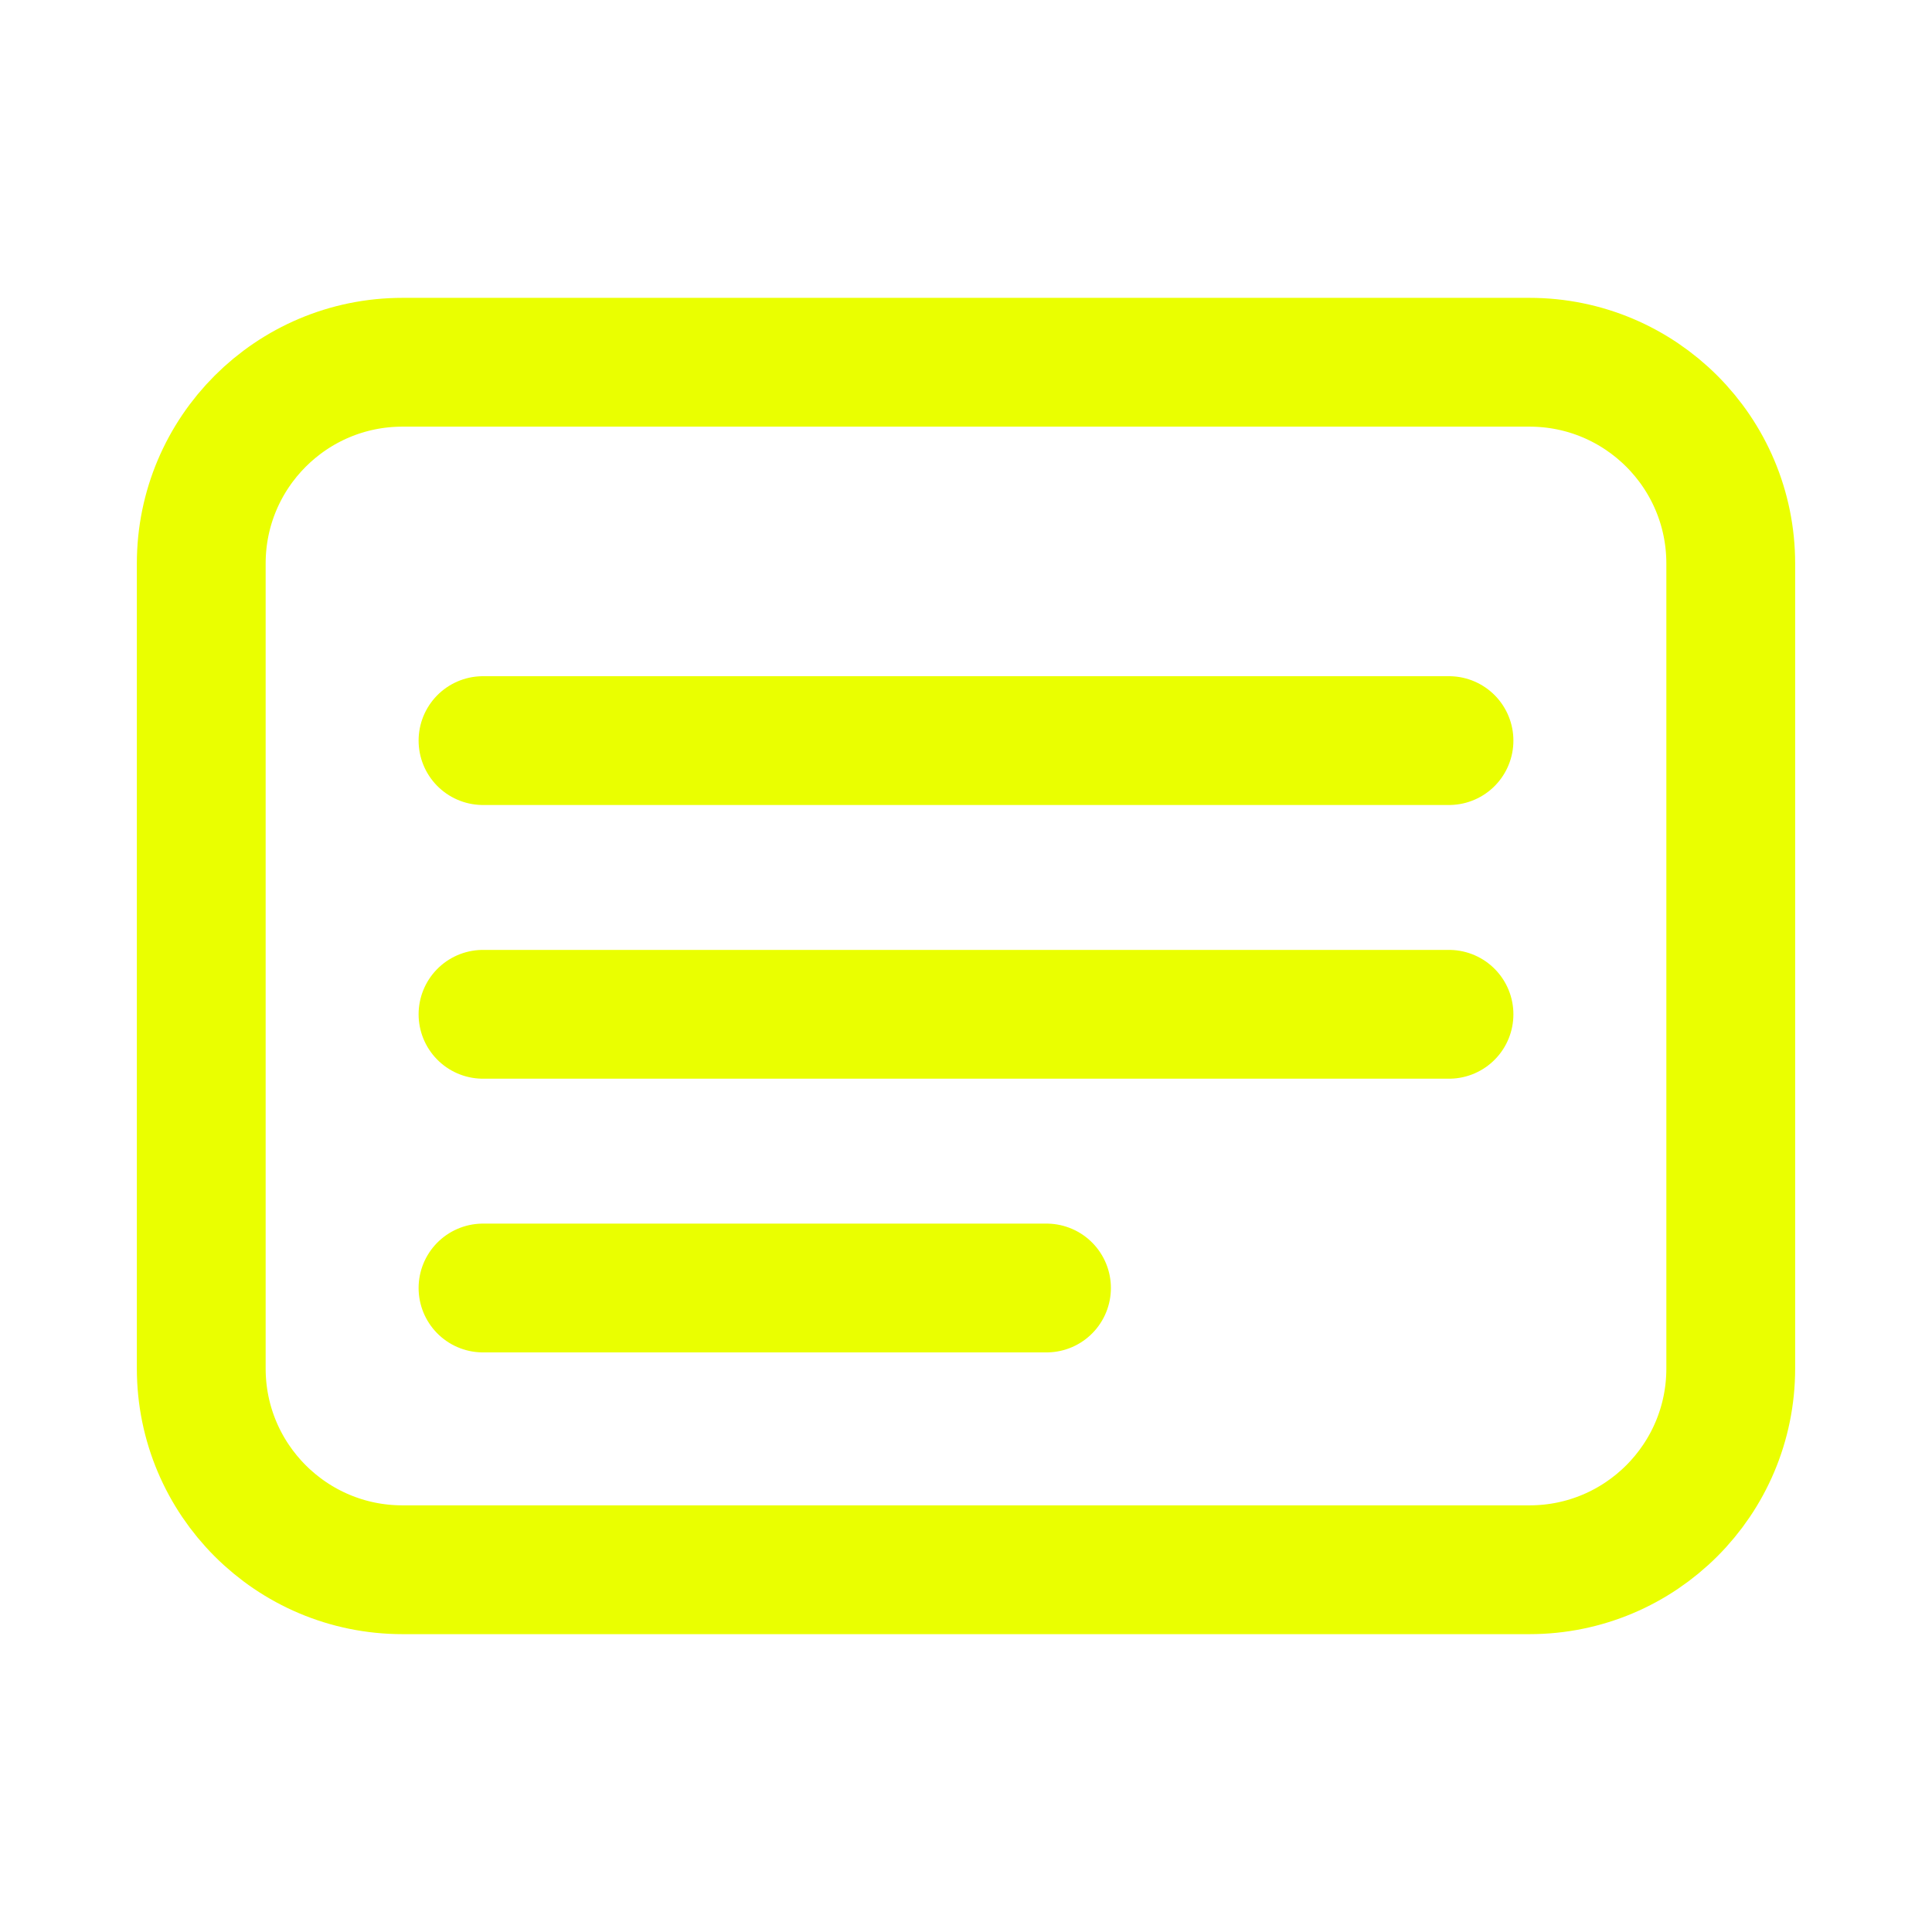
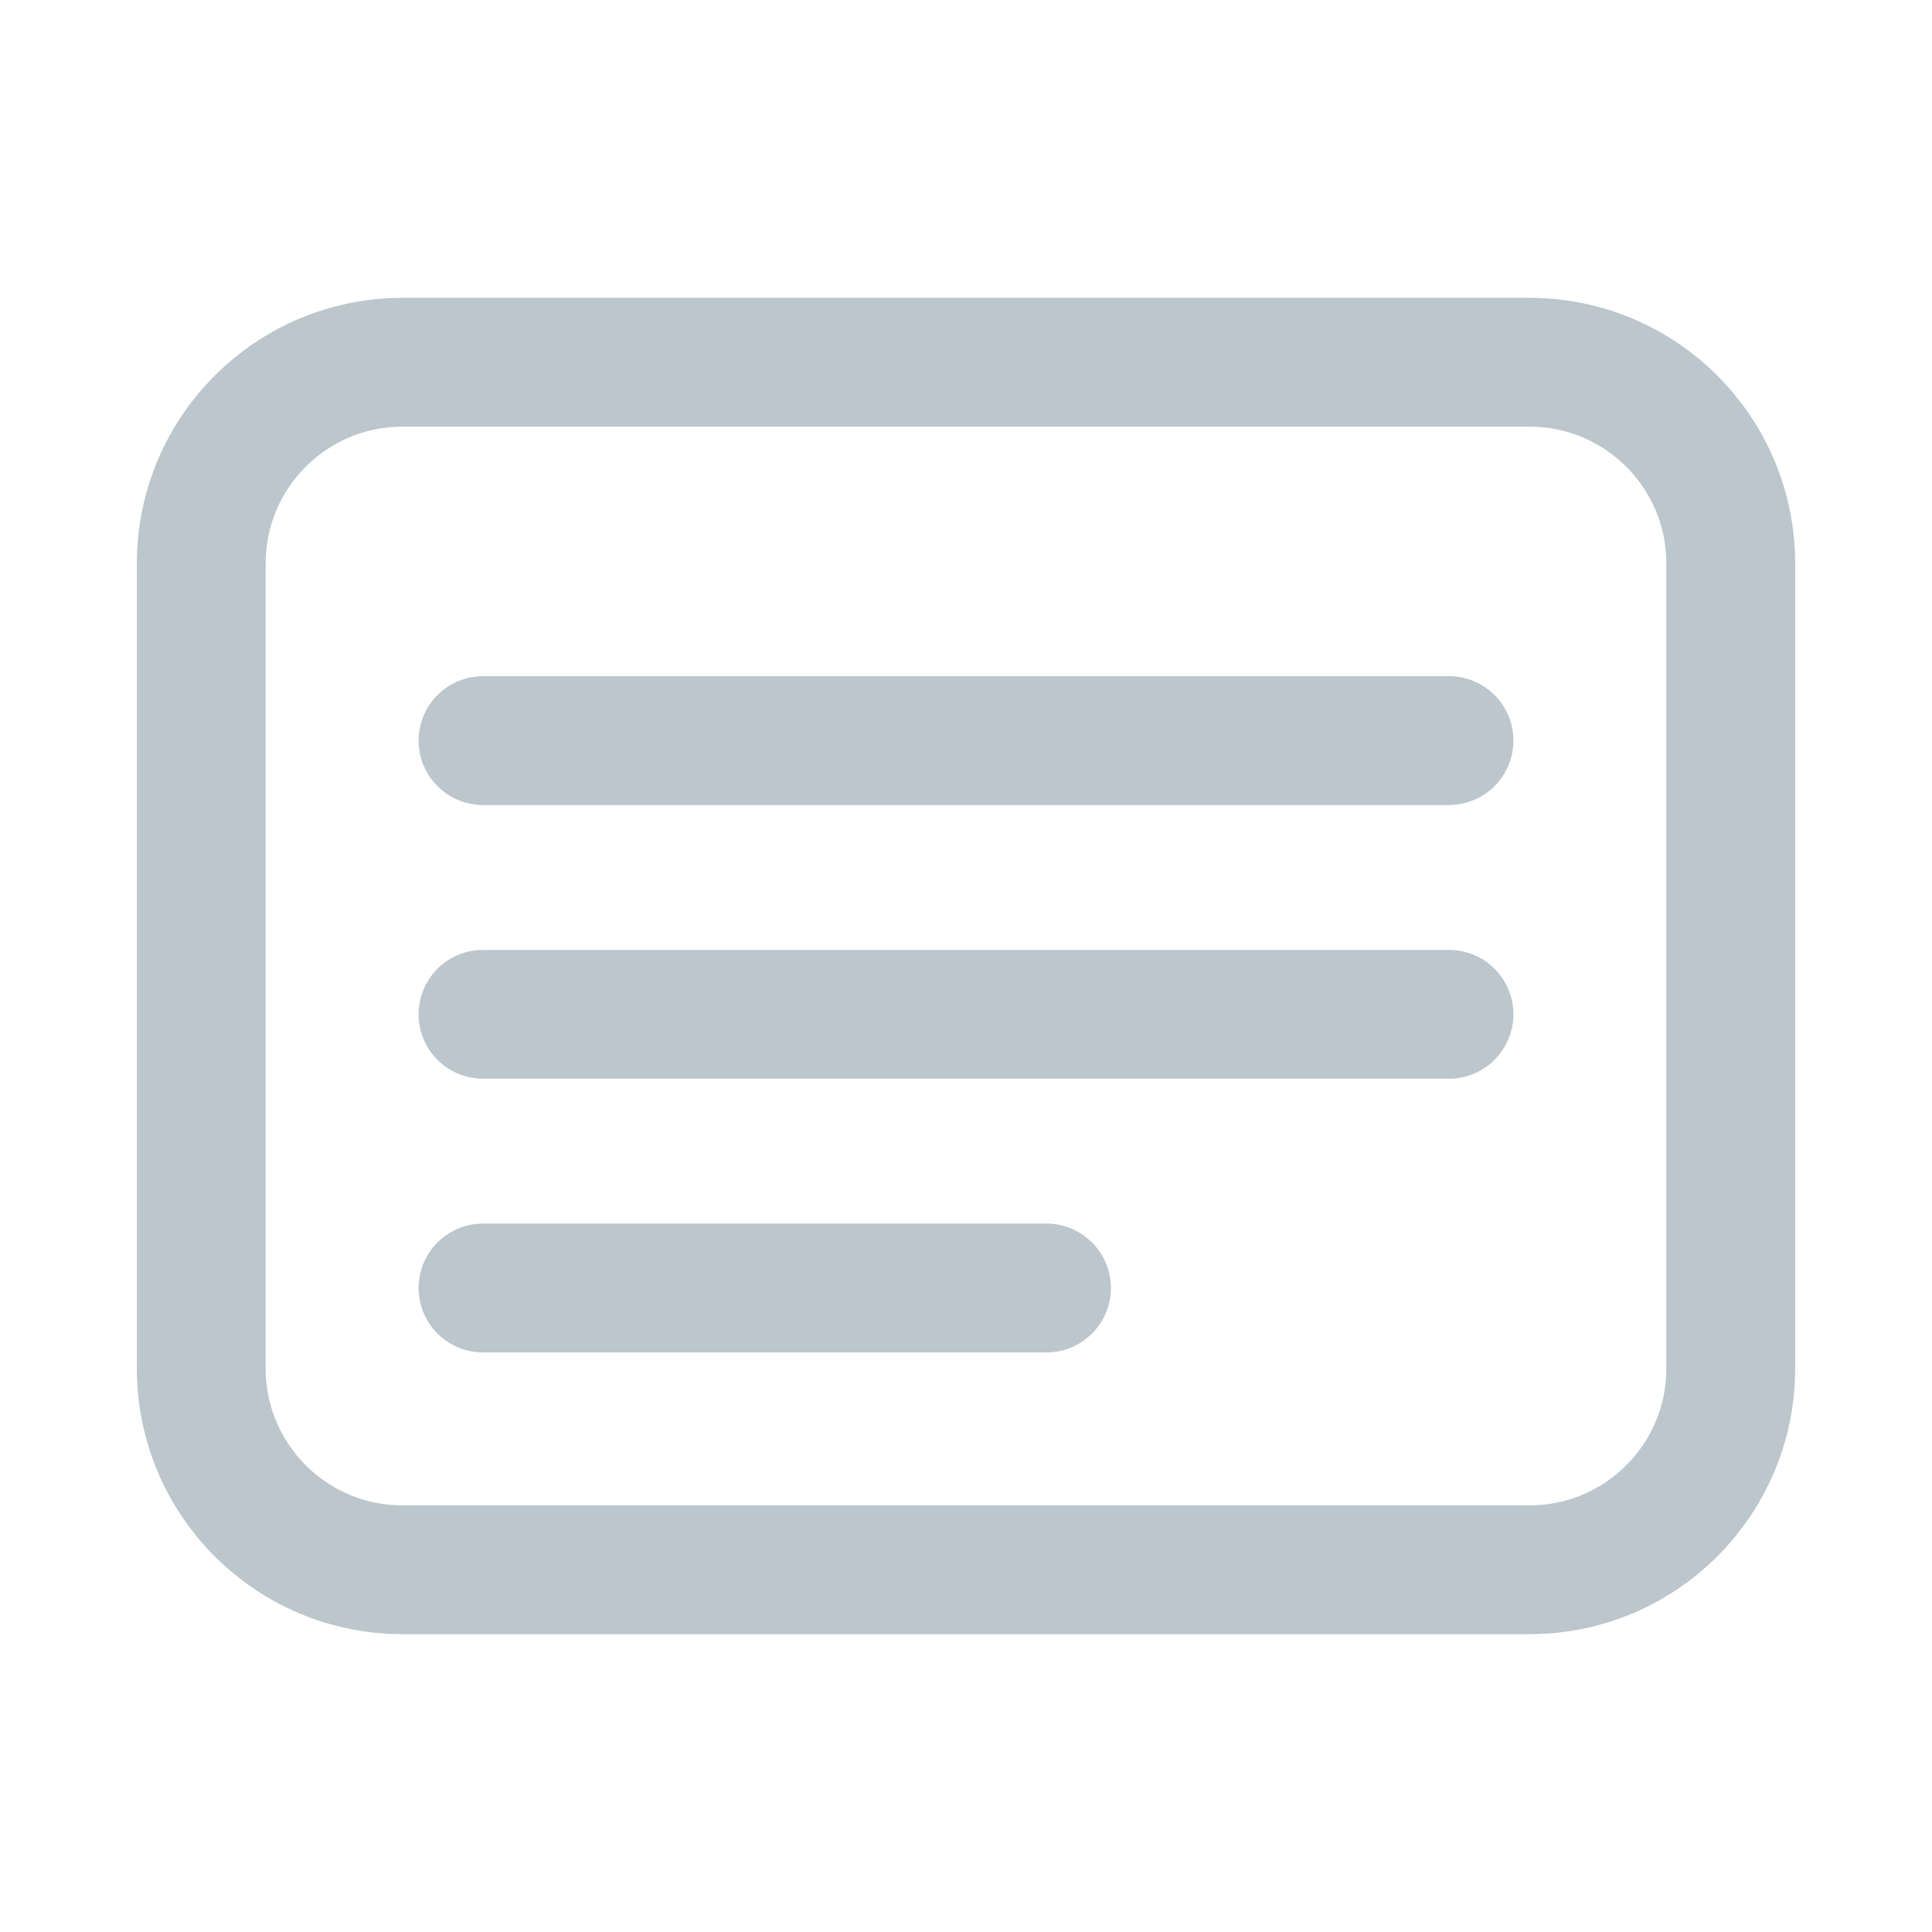
- <svg xmlns="http://www.w3.org/2000/svg" width="24" height="24" viewBox="0 0 24 24" fill="none" stroke="#eaff00" stroke-width="1.6" stroke-linecap="round" stroke-linejoin="round">
+ <svg xmlns="http://www.w3.org/2000/svg" width="24" height="24" viewBox="0 0 24 24" fill="none" stroke="#bbc6cd" stroke-width="1.6" stroke-linecap="round" stroke-linejoin="round">
  <rect x="2.5" y="4.5" width="19" height="15" rx="2.5" />
  <path d="M6 9.2h12M6 12.6h12M6 16h7" />
</svg>
